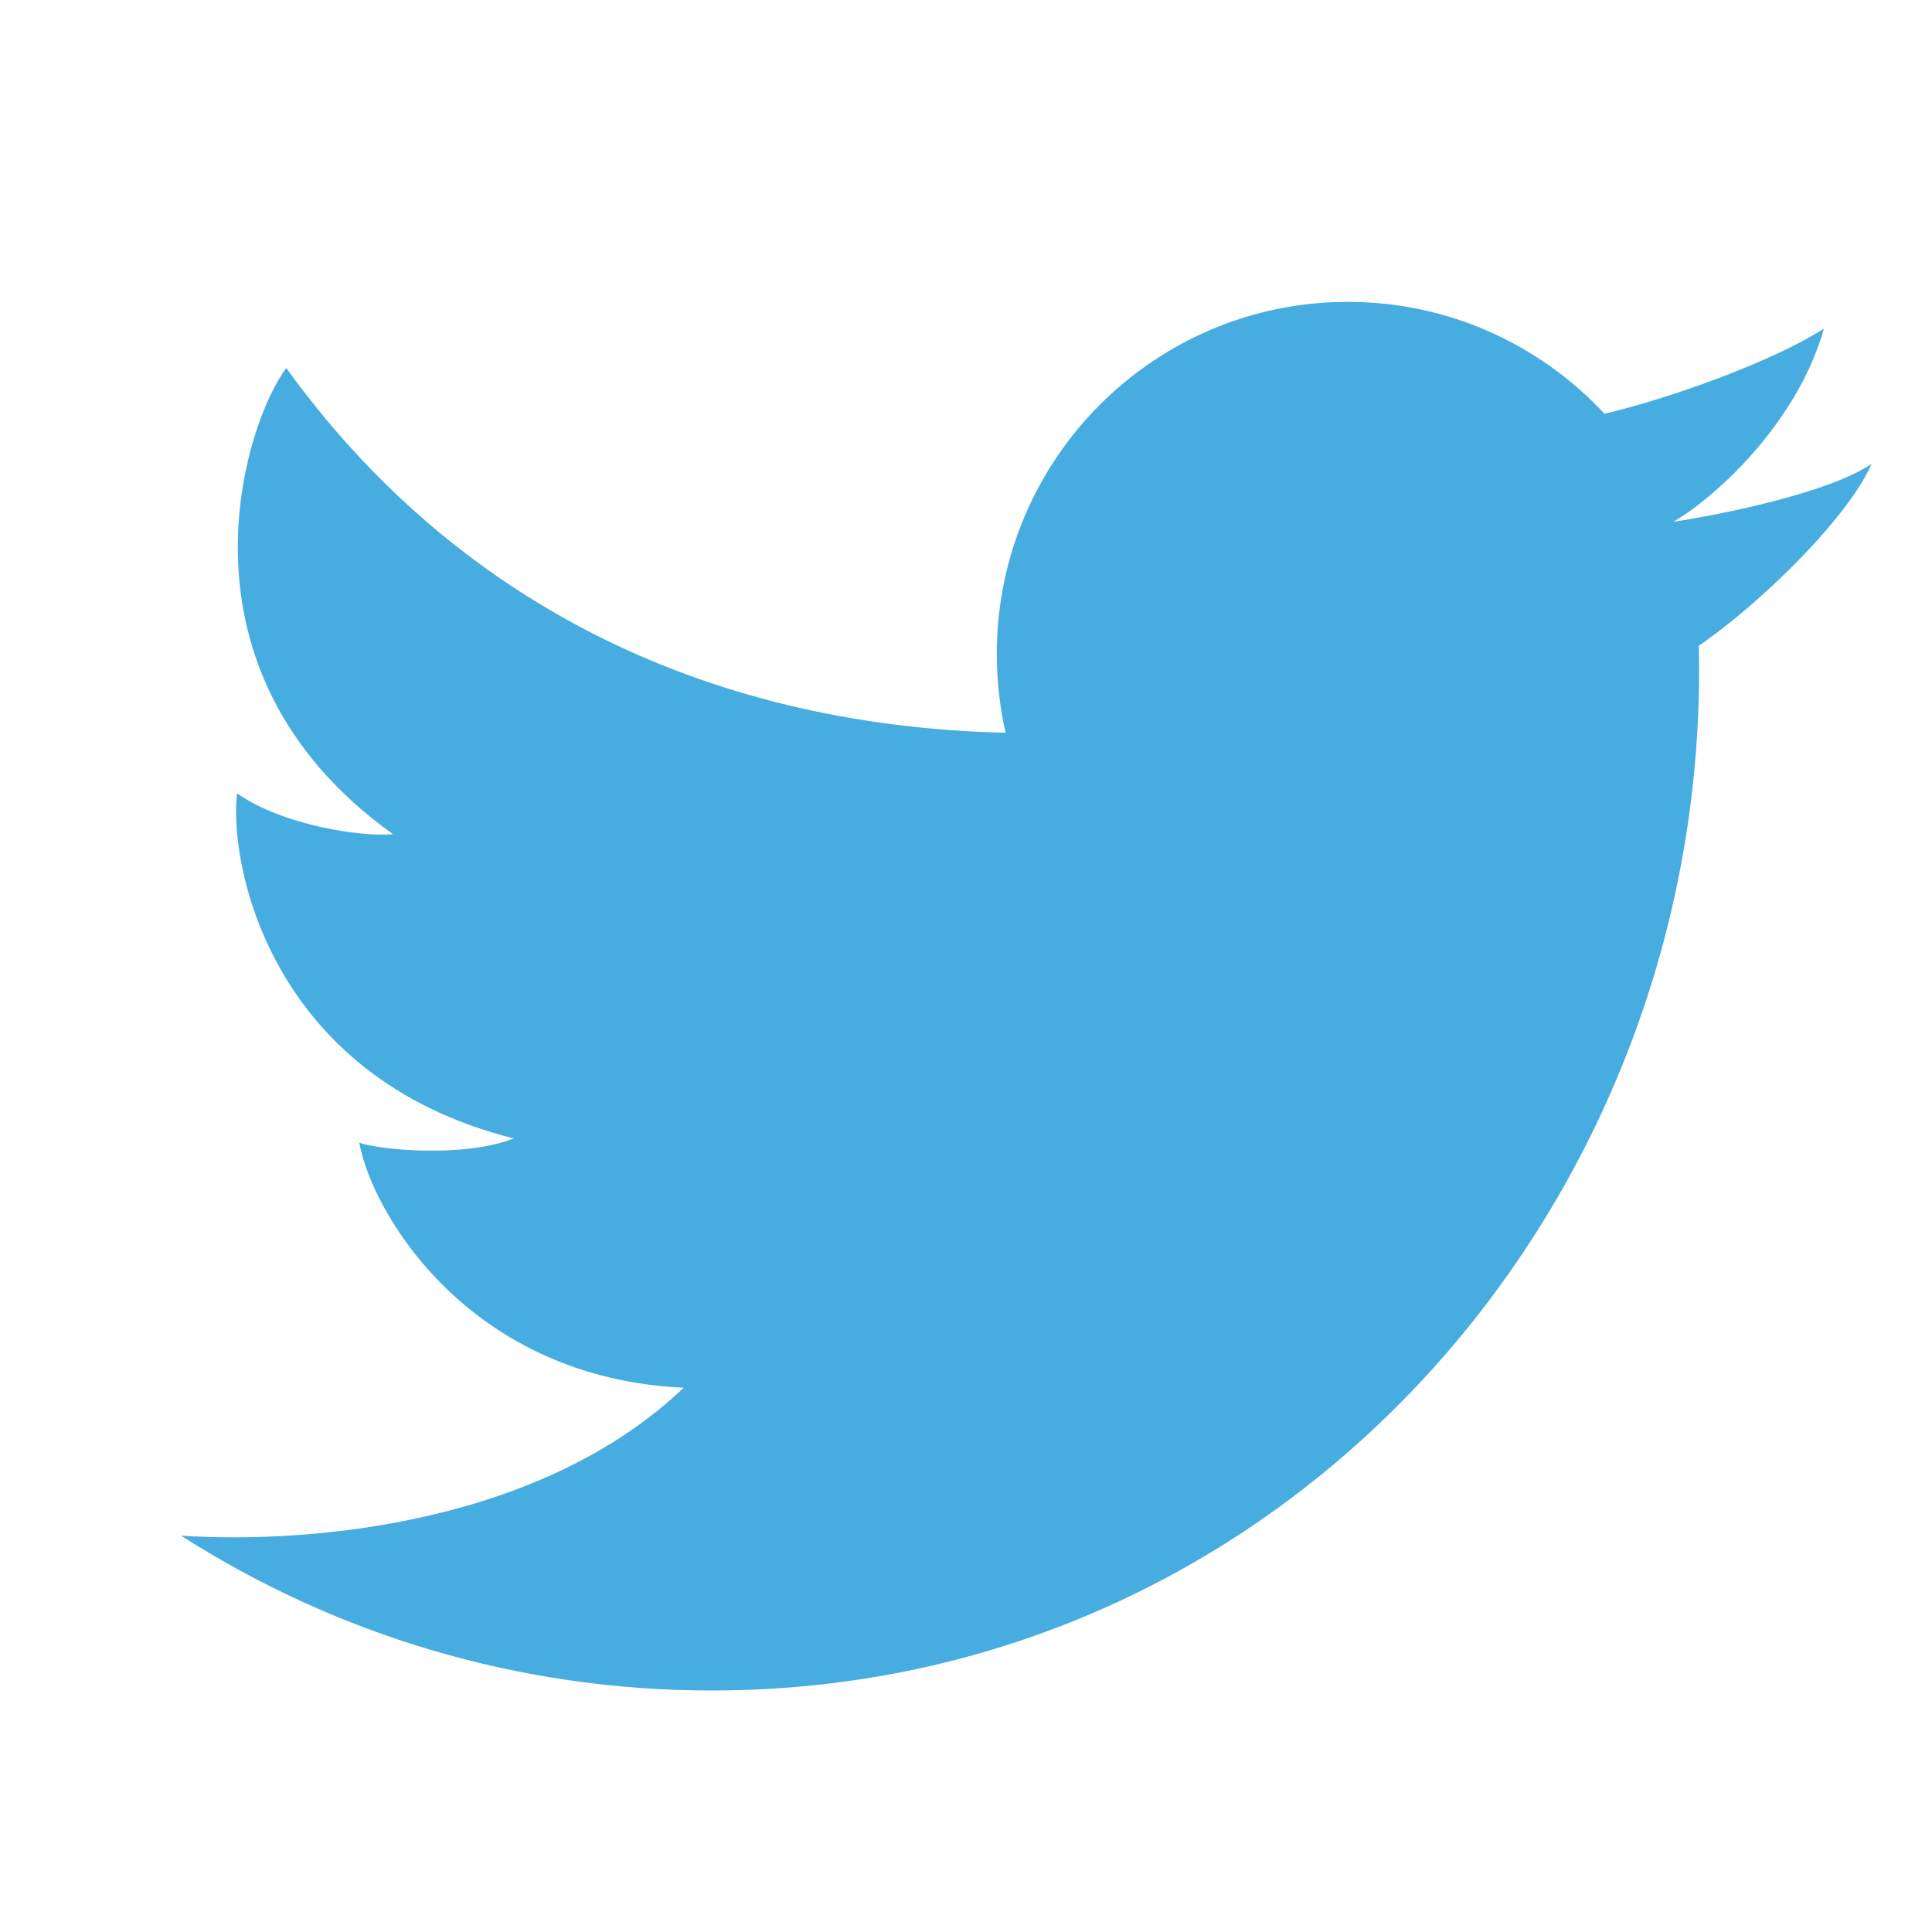
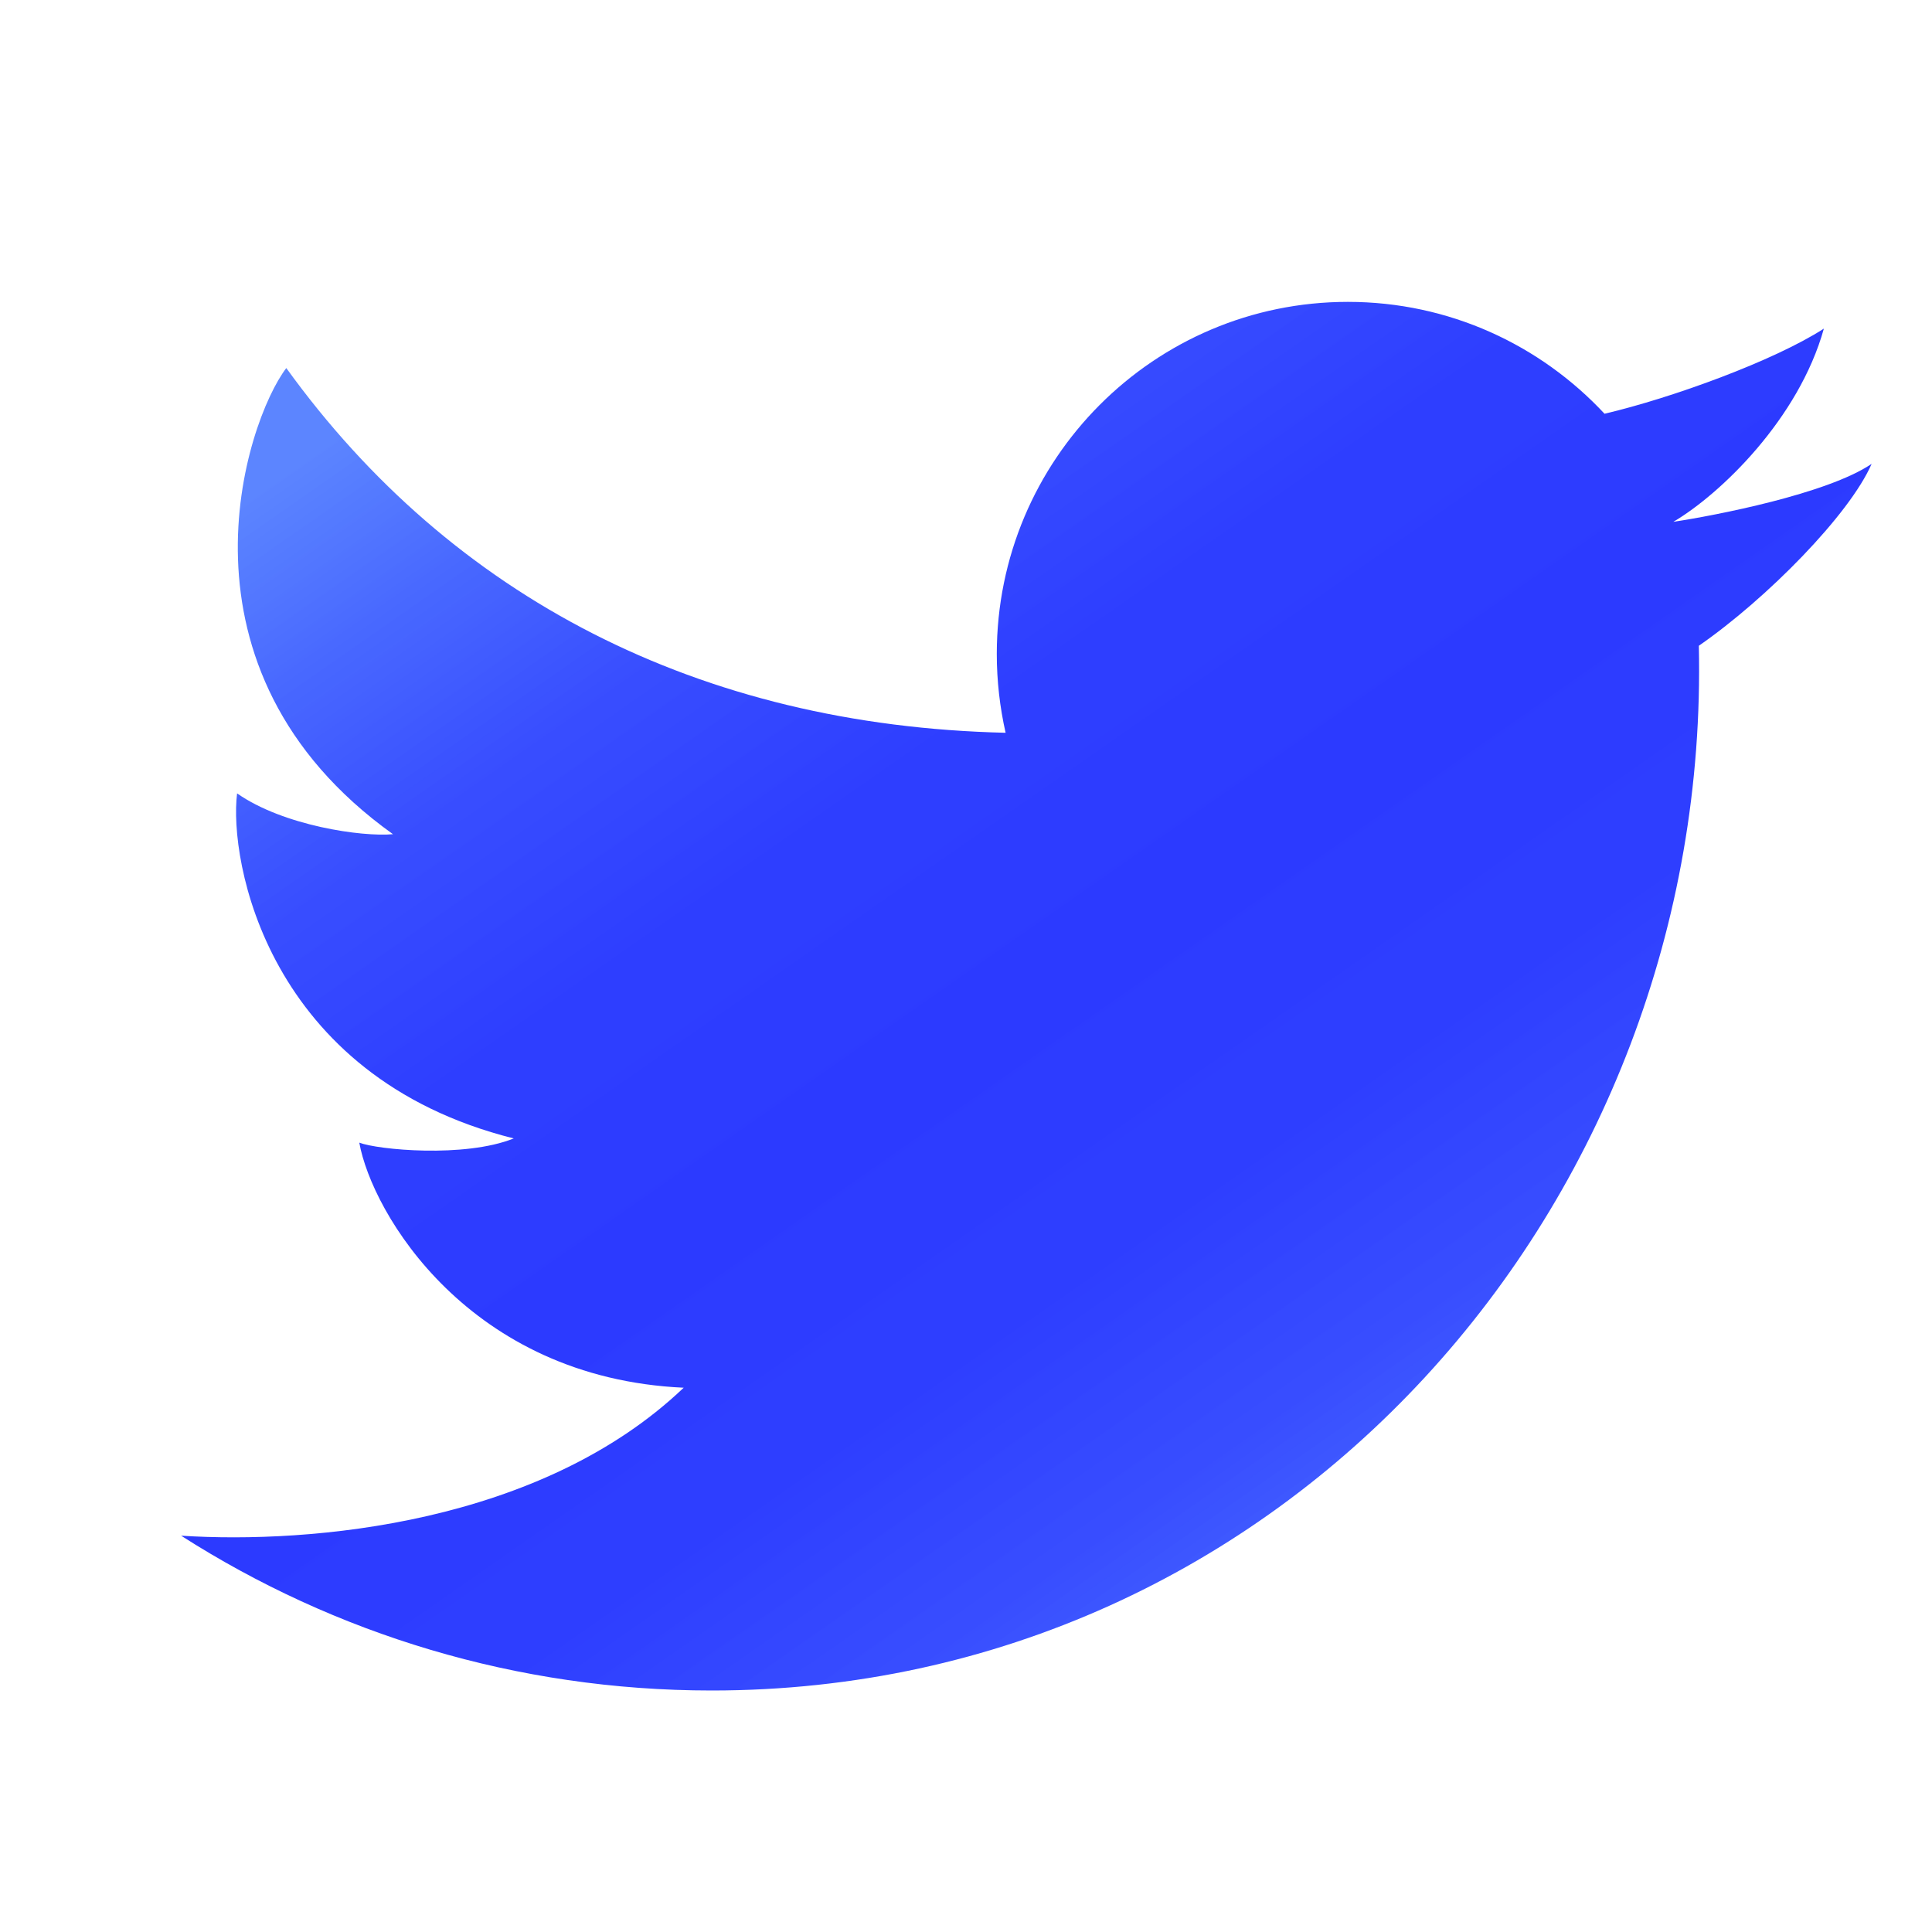
<svg xmlns="http://www.w3.org/2000/svg" width="32" height="32" viewBox="0 0 32 32" fill="none">
-   <path d="M11.789 28C8.554 28 5.538 27.059 3 25.436C5.155 25.575 8.958 25.241 11.324 22.985C7.765 22.822 6.16 20.092 5.951 18.926C6.253 19.043 7.695 19.183 8.509 18.856C4.416 17.83 3.788 14.237 3.927 13.141C4.695 13.678 5.997 13.864 6.509 13.817C2.695 11.088 4.067 6.983 4.742 6.096C7.479 9.889 11.581 12.019 16.656 12.137C16.561 11.717 16.51 11.28 16.51 10.832C16.51 7.611 19.113 5 22.325 5C24.003 5 25.514 5.713 26.576 6.853C27.697 6.59 29.384 5.975 30.209 5.443C29.793 6.936 28.499 8.181 27.716 8.643C27.722 8.659 27.709 8.627 27.716 8.643C28.404 8.539 30.265 8.181 31 7.683C30.636 8.521 29.264 9.916 28.138 10.696C28.347 19.938 21.276 28 11.789 28Z" fill="#47ACDF" />
+   <path d="M11.789 28C8.554 28 5.538 27.059 3 25.436C5.155 25.575 8.958 25.241 11.324 22.985C7.765 22.822 6.16 20.092 5.951 18.926C6.253 19.043 7.695 19.183 8.509 18.856C4.416 17.83 3.788 14.237 3.927 13.141C4.695 13.678 5.997 13.864 6.509 13.817C2.695 11.088 4.067 6.983 4.742 6.096C7.479 9.889 11.581 12.019 16.656 12.137C16.561 11.717 16.51 11.28 16.51 10.832C16.51 7.611 19.113 5 22.325 5C24.003 5 25.514 5.713 26.576 6.853C27.697 6.59 29.384 5.975 30.209 5.443C29.793 6.936 28.499 8.181 27.716 8.643C27.722 8.659 27.709 8.627 27.716 8.643C28.404 8.539 30.265 8.181 31 7.683C30.636 8.521 29.264 9.916 28.138 10.696C28.347 19.938 21.276 28 11.789 28Z" fill="url(#paint0_linear_1733_8439)" />
+   <defs>
+     <linearGradient id="paint0_linear_1733_8439" x1="4.654" y1="7.892" x2="20.803" y2="31.064" gradientUnits="userSpaceOnUse">
+       <stop stop-color="#3366FF" stop-opacity="0.8" />
+       <stop offset="0.1" stop-color="#3054FF" stop-opacity="0.88" />
+       <stop offset="0.21" stop-color="#2E45FF" stop-opacity="0.95" />
+       <stop offset="0.34" stop-color="#2C3DFF" stop-opacity="0.99" />
+       <stop offset="0.5" stop-color="#2C3AFF" />
+       <stop offset="0.66" stop-color="#2C3DFF" stop-opacity="0.99" />
+       <stop offset="0.79" stop-color="#2E45FF" stop-opacity="0.95" />
+       <stop offset="0.9" stop-color="#3054FF" stop-opacity="0.88" />
+       <stop offset="1" stop-color="#3366FF" stop-opacity="0.8" />
+     </linearGradient>
+   </defs>
</svg>
